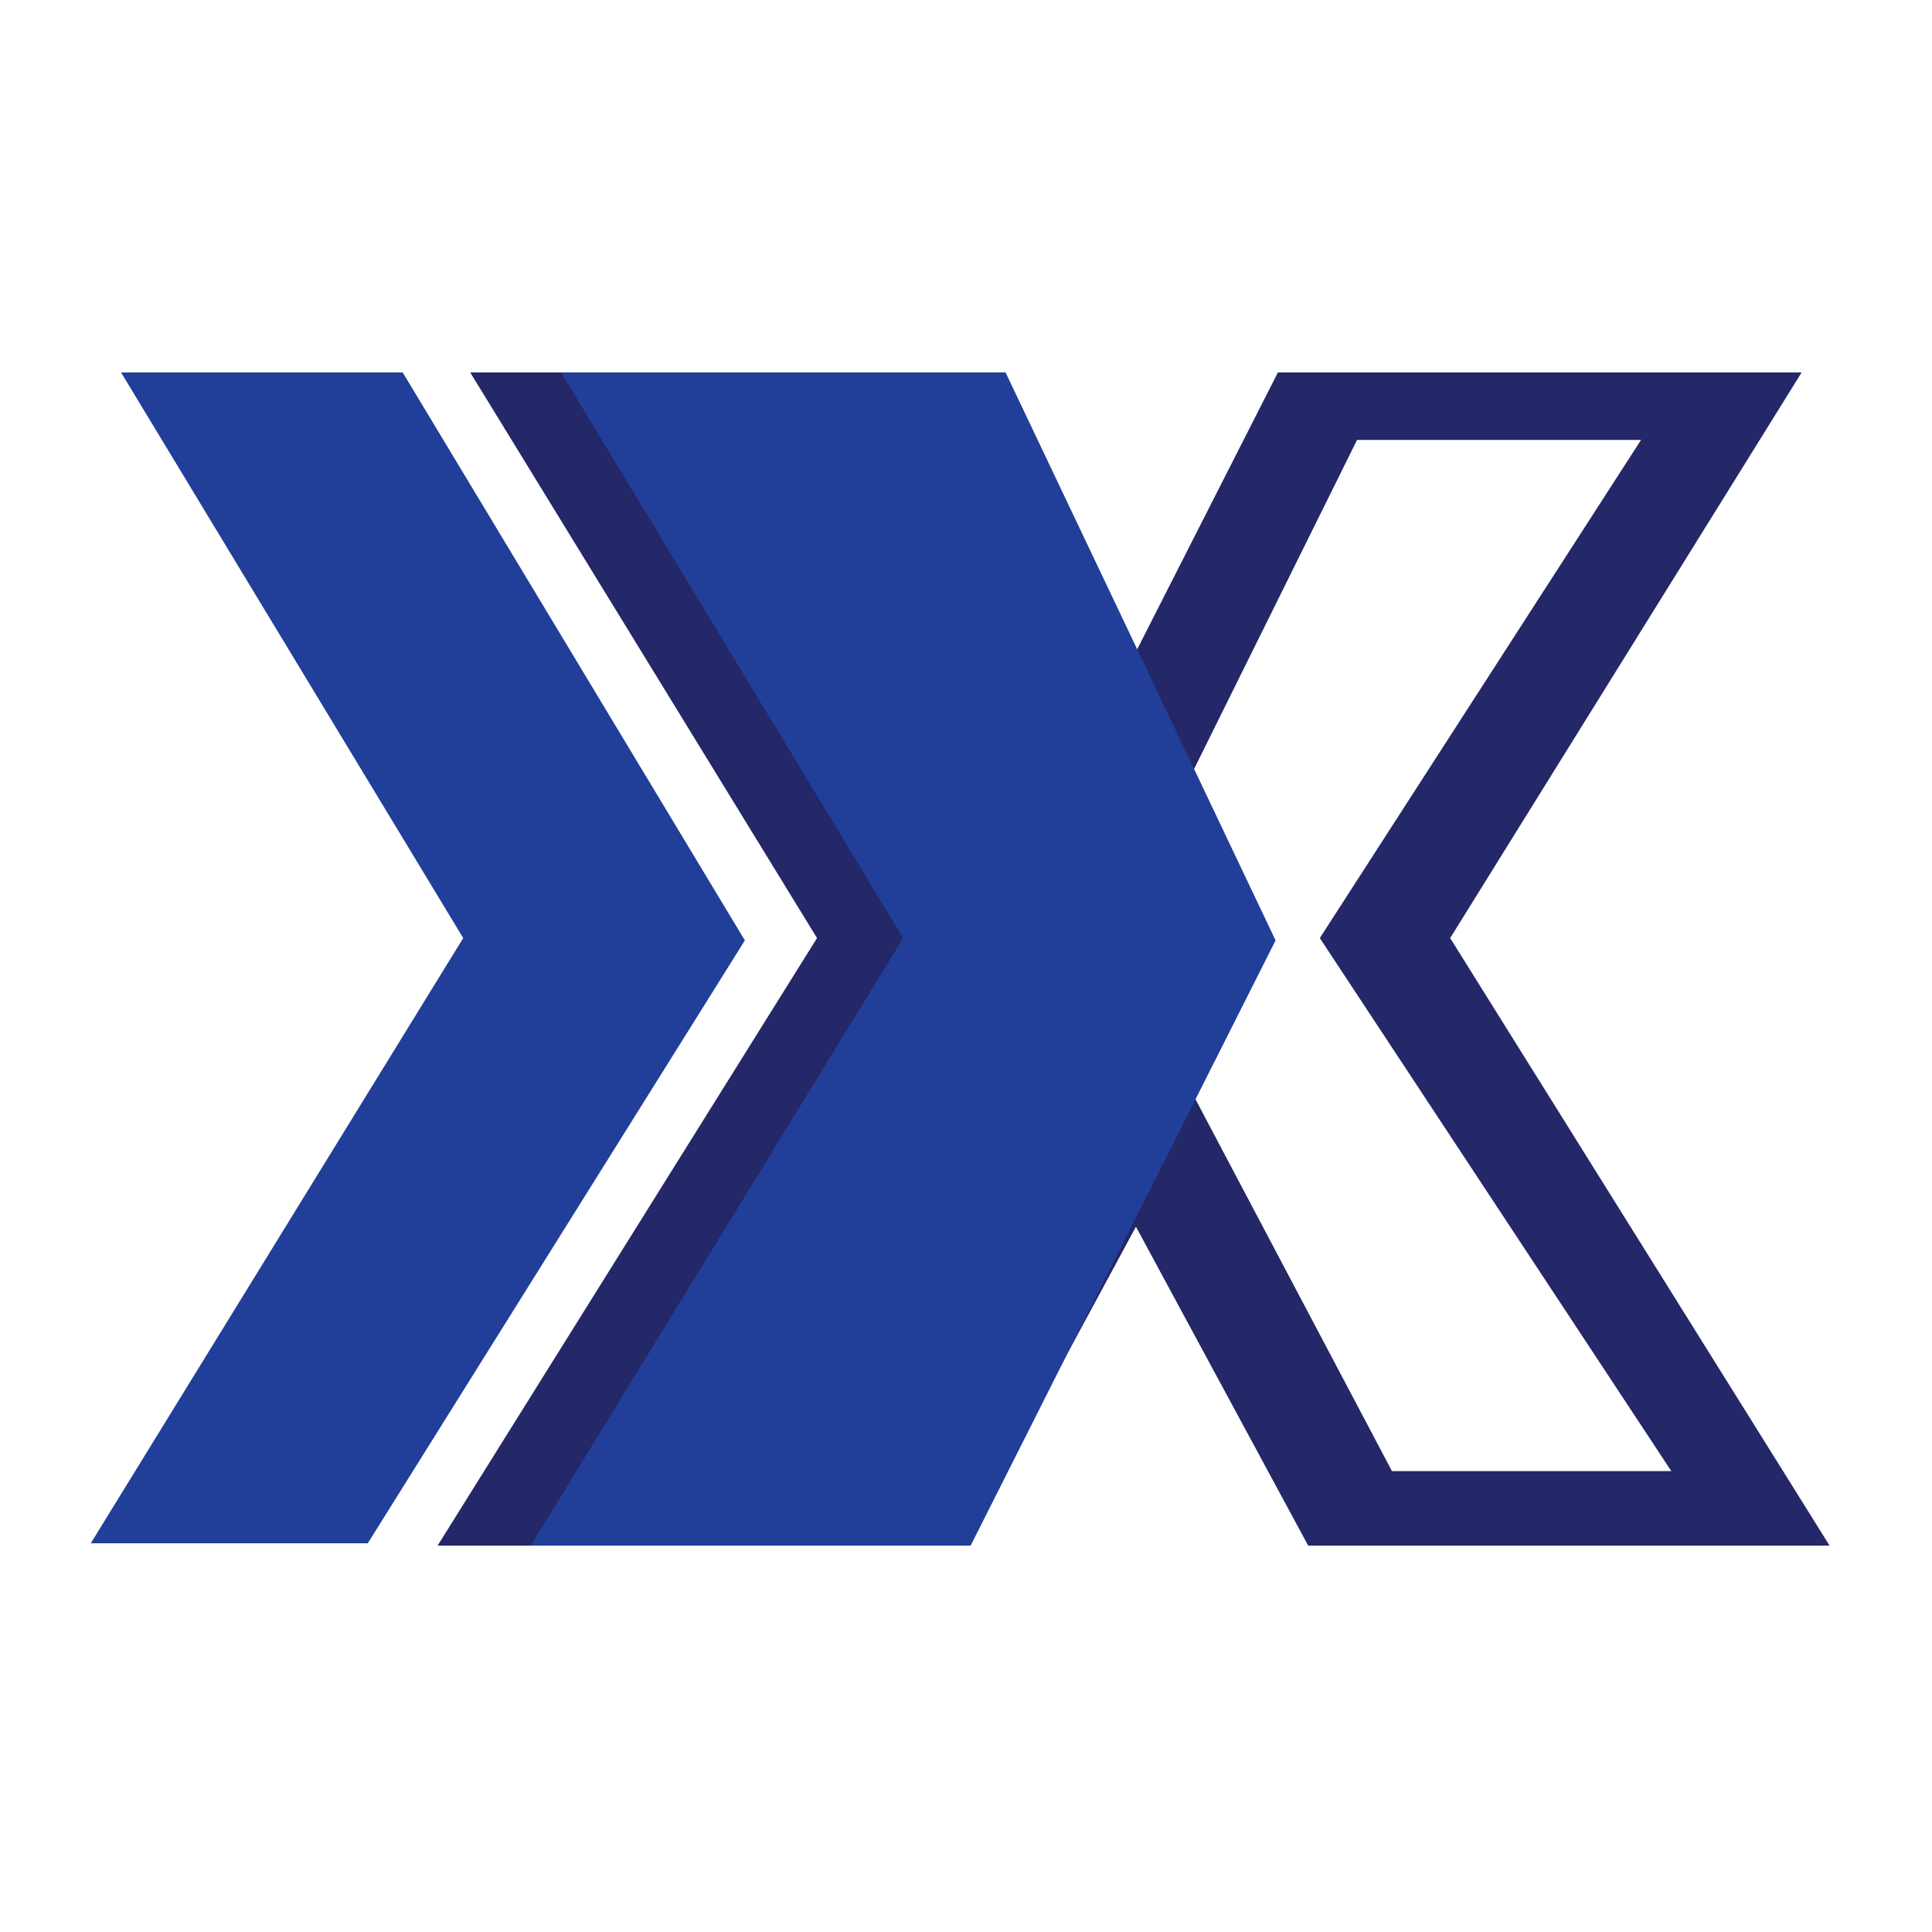
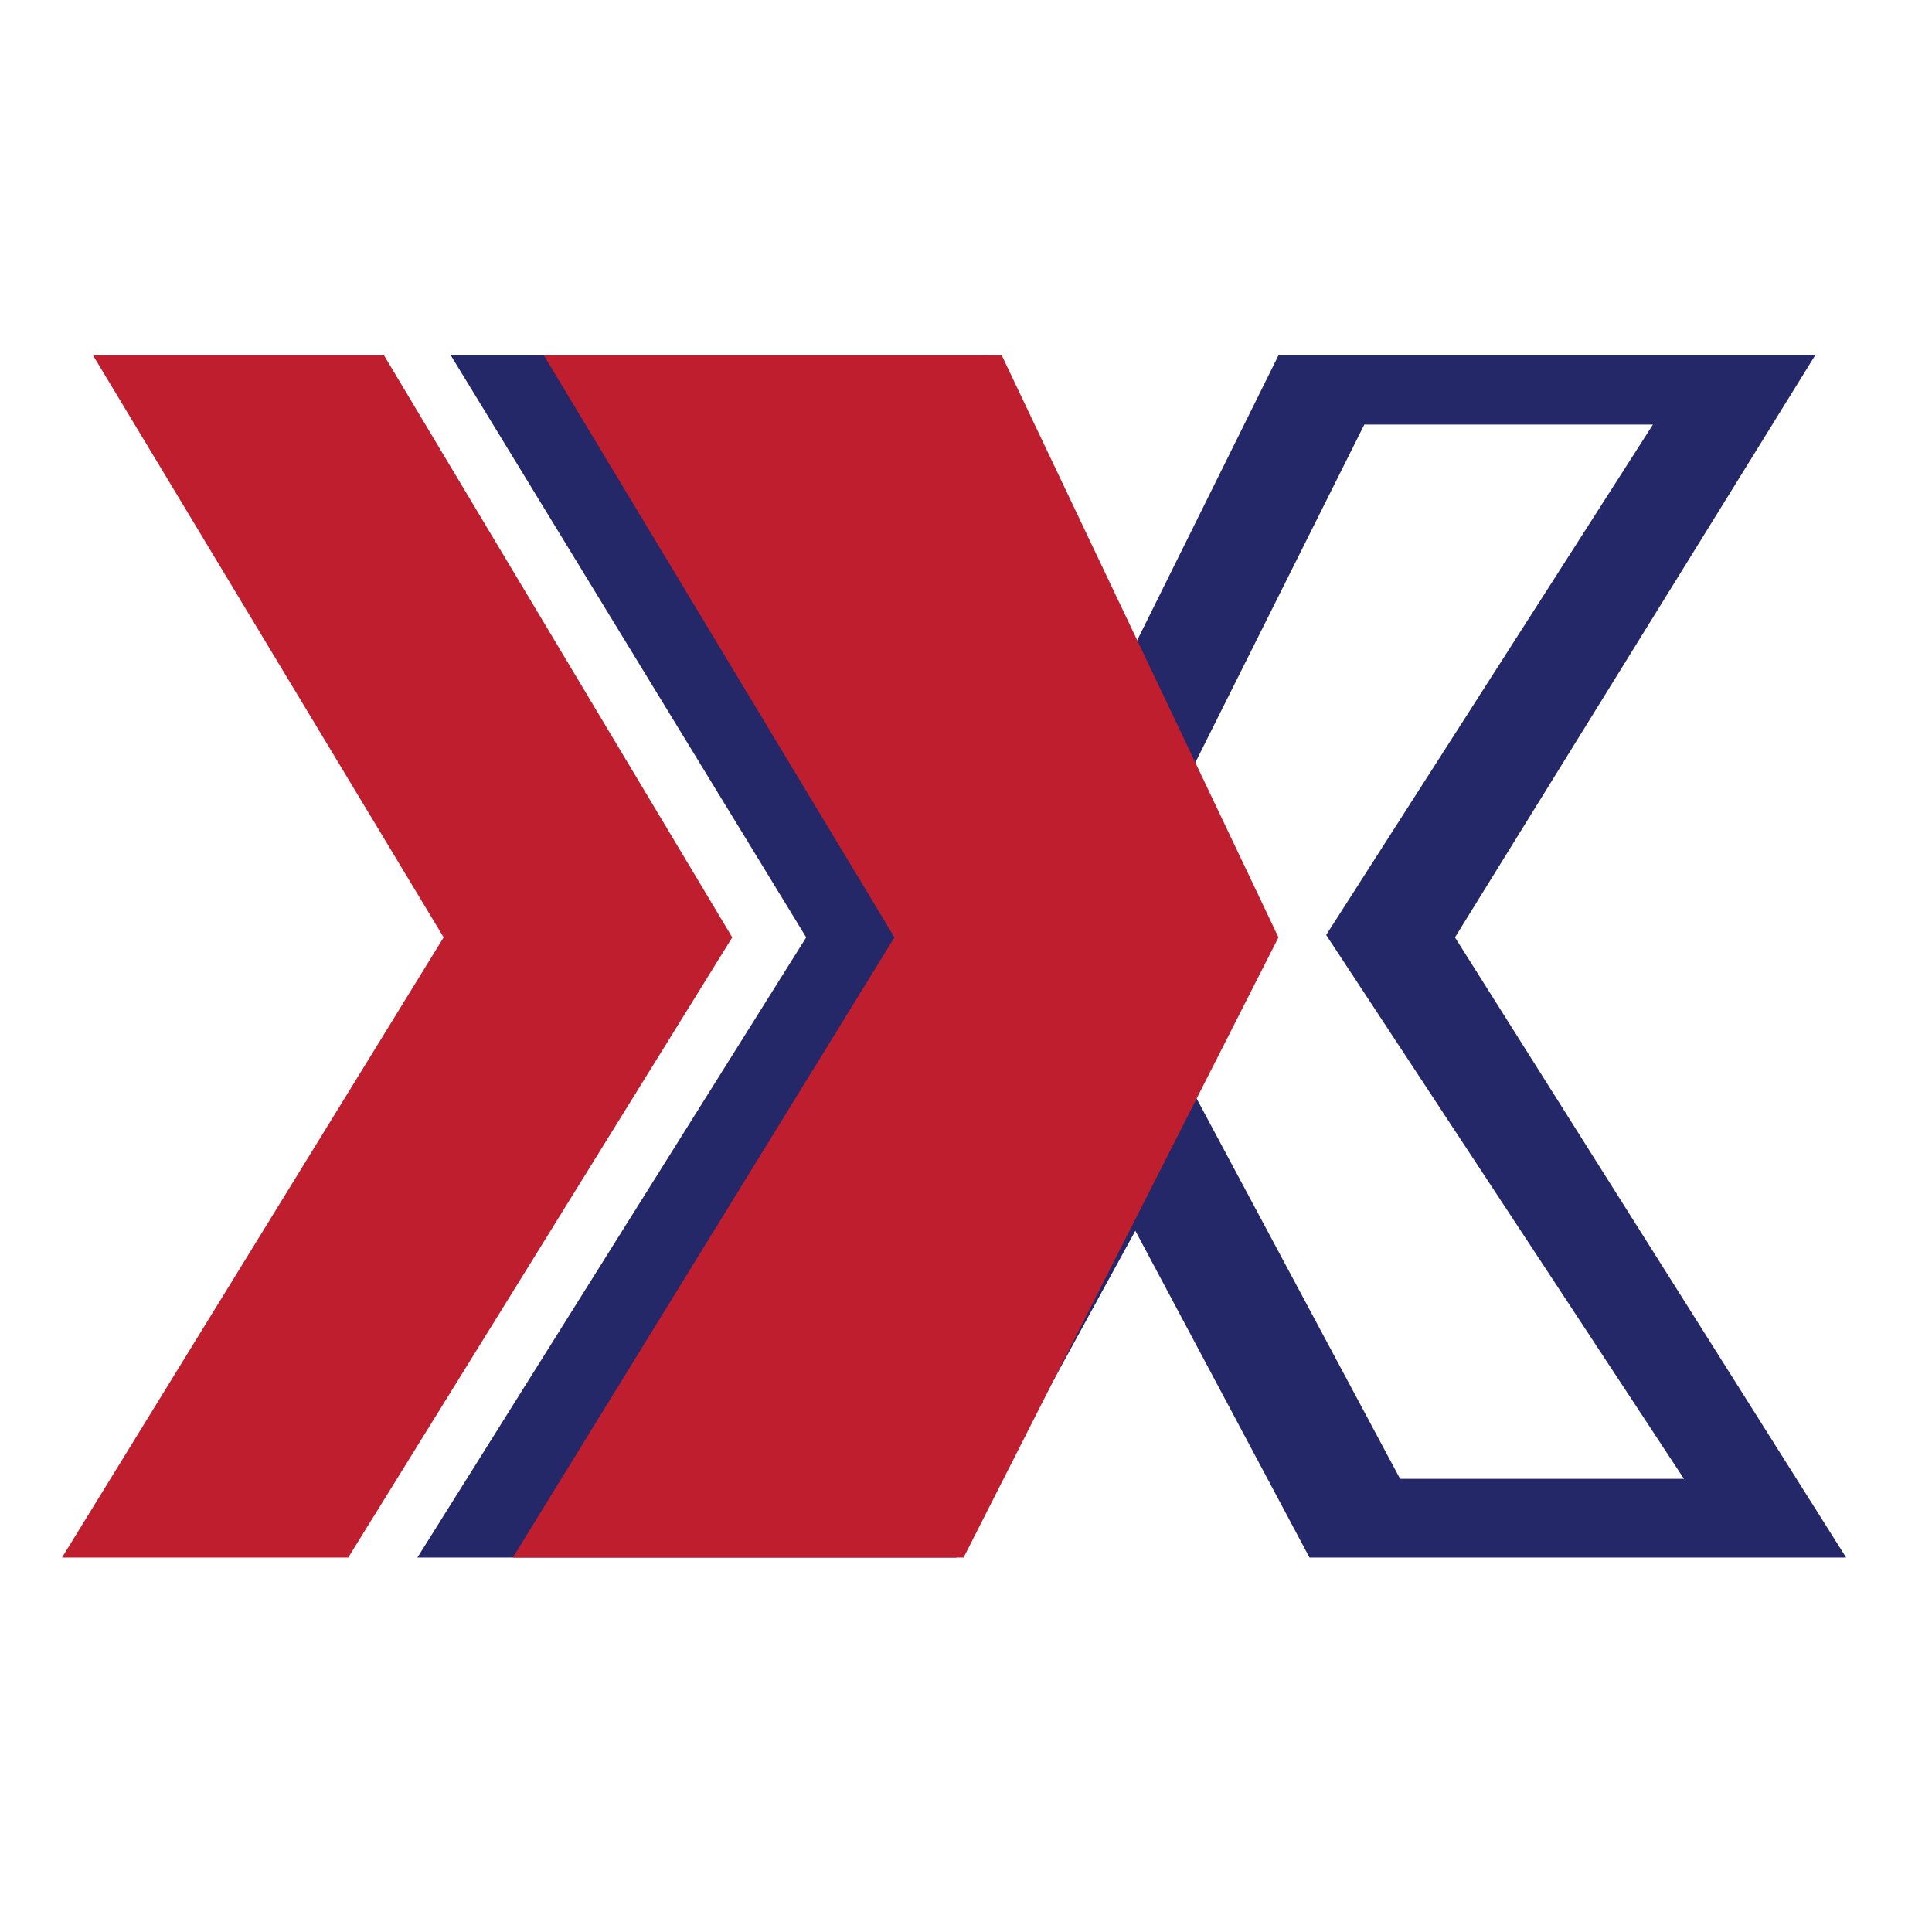
- <svg xmlns="http://www.w3.org/2000/svg" version="1.2" viewBox="0 0 83 65" width="181" height="181">
+ <svg xmlns="http://www.w3.org/2000/svg" version="1.2" viewBox="0 0 81 61" width="64" height="64">
  <style>.a{fill:#231f20}.b{fill:#242768}.c{fill:#f05a29}.d{fill:#213f99}.e{fill:#be1e2d}.f{fill:#046738}.g{fill:#7e3f97}.h{fill:#b4a632}.i{fill:#3865af}</style>
-   <path class="a" d="m-408.9-205.7l-18.8-50.4h20.5l9.5 30.1 9.5-30.1h20.4l-18.8 50.4z" />
-   <path fill-rule="evenodd" class="a" d="m-364.7-230.9c0-15.2 11.9-26.3 28.4-26.3 16.5 0 28.4 11 28.4 26.2 0 15.2-12 26.3-28.5 26.3-16.4 0-28.3-11-28.3-26.2zm37 0c0-5.9-3.6-10.2-8.6-10.2-5 0-8.6 4.2-8.6 10.2 0 5.8 3.6 10 8.6 10 5 0 8.6-4.1 8.6-10z" />
-   <path class="a" d="m-168.6-256.1l-19.4 33.1v17.3h-19.4v-17.7l-19.4-32.7h21l8.2 17.2 8-17.2z" />
-   <path fill-rule="evenodd" class="a" d="m-229.4-205.7h-22.5l-7.4-13.7-7.4 13.7h-22.6l16.3-26.1-14.9-24.3h22.5l6.1 12 6.1-12h22.5l-15.1 24.3zm-18.8-3.2h12l-15-22.9 13.7-21.4h-12.2l-10.6 21.4z" />
-   <path class="a" d="m-302.9-256.1l14.7 24.3-16 26h12l16.1-25.9-14.6-24.4z" />
-   <path class="a" d="m-284-256.1l14.7 24.3-16 26.1h18.9l13.2-26-11.7-24.4z" />
-   <path class="b" d="m-409-29.7l-18.8-50.4h20.4l9.5 30.1 9.6-30.1h20.4l-18.9 50.4z" />
-   <path fill-rule="evenodd" class="b" d="m-364.8-54.8c0-15.3 11.9-26.4 28.4-26.4 16.5 0 28.3 11 28.3 26.2 0 15.3-11.9 26.4-28.4 26.4-16.4 0-28.3-11-28.3-26.2zm36.9 0c0-5.9-3.6-10.2-8.5-10.2-5 0-8.6 4.2-8.6 10.1 0 5.8 3.6 10.1 8.6 10.1 4.9 0 8.5-4.2 8.5-10z" />
-   <path class="b" d="m-168.7-80.1l-19.4 33.1v17.3h-19.5v-17.6l-19.3-32.8h20.9l8.2 17.2 8.1-17.2z" />
-   <path fill-rule="evenodd" class="b" d="m-229.6-29.7h-22.4l-7.4-13.7-7.4 13.7h-22.6l16.3-26.1-15-24.3h22.6l6.1 12.1 6.1-12.1h22.5l-15.1 24.3zm-18.8-3.2h12l-15.1-22.8 13.8-21.4h-12.2l-10.6 21.4z" />
-   <path class="c" d="m-303.1-80.1l14.8 24.4-16.1 26h12l16.1-26-14.6-24.4z" />
-   <path class="c" d="m-284.2-80.1l14.8 24.4-16.1 26h19l13.1-26-11.6-24.4z" />
-   <path class="b" d="m-410.6 56.4l-18.8-50.4h20.4l9.5 30.1 9.5-30.1h20.5l-18.9 50.4z" />
-   <path fill-rule="evenodd" class="b" d="m-366.4 31.2c0-15.2 11.9-26.3 28.3-26.3 16.5 0 28.4 11 28.4 26.2 0 15.3-11.9 26.4-28.4 26.4-16.4 0-28.3-11.1-28.3-26.3zm36.9 0c0-5.9-3.6-10.2-8.6-10.2-4.9 0-8.5 4.3-8.5 10.2 0 5.8 3.6 10.1 8.5 10.1 5 0 8.6-4.2 8.6-10.1z" />
-   <path class="b" d="m-170.4 6l-19.3 33.1v17.3h-19.5v-17.7l-19.3-32.7h20.9l8.2 17.2 8.1-17.2z" />
-   <path fill-rule="evenodd" class="b" d="m-231.2 56.4h-22.5l-7.3-13.7-7.4 13.7h-22.6l16.2-26.1-14.9-24.3h22.6l6.1 12.1 6-12.1h22.6l-15.2 24.3zm-18.7-3.2h11.9l-15-22.9 13.8-21.3h-12.2l-10.6 21.3z" />
-   <path class="d" d="m-304.7 6l14.8 24.4-16.1 26h12l16.1-26-14.6-24.4z" />
-   <path class="d" d="m-285.8 6l14.8 24.4-16.1 26h19l13.1-26-11.6-24.4z" />
-   <path class="b" d="m-411.9 158.3l-18.8-50.4h20.5l9.5 30.1 9.5-30.1h20.4l-18.9 50.4z" />
-   <path fill-rule="evenodd" class="b" d="m-367.7 133.2c0-15.3 11.9-26.3 28.4-26.3 16.5 0 28.3 11 28.3 26.2 0 15.2-11.9 26.3-28.4 26.3-16.4 0-28.3-11-28.3-26.2zm36.9 0c0-5.9-3.6-10.2-8.5-10.2-5 0-8.6 4.2-8.6 10.1 0 5.9 3.6 10.1 8.6 10.1 4.9 0 8.5-4.2 8.5-10z" />
-   <path class="b" d="m-171.6 107.9l-19.4 33.2v17.2h-19.4v-17.6l-19.4-32.8h20.9l8.2 17.2 8.1-17.2z" />
-   <path fill-rule="evenodd" class="b" d="m-232.5 158.3h-22.4l-7.4-13.6-7.4 13.6h-22.6l16.3-26-14.9-24.4h22.5l6.1 12.1 6.1-12.1h22.5l-15.1 24.4zm-18.8-3.3h12l-15.1-22.8 13.8-21.4h-12.2l-10.6 21.4z" />
-   <path class="e" d="m-306 107.9l14.8 24.4-16 26h11.9l16.1-26-14.6-24.4z" />
-   <path class="e" d="m-287.1 107.9l14.8 24.4-16.1 26h19l13.1-26-11.6-24.4z" />
-   <path class="b" d="m-413.9 256.5l-18.8-50.4h20.5l9.5 30.1 9.5-30.1h20.4l-18.9 50.4z" />
-   <path fill-rule="evenodd" class="b" d="m-369.7 231.4c0-15.3 11.9-26.4 28.4-26.4 16.5 0 28.3 11 28.3 26.2 0 15.3-11.9 26.4-28.4 26.4-16.4 0-28.3-11-28.3-26.2zm36.9 0c0-5.9-3.6-10.3-8.5-10.3-5 0-8.6 4.3-8.6 10.2 0 5.8 3.6 10.1 8.6 10.1 4.9 0 8.5-4.2 8.5-10z" />
-   <path class="b" d="m-173.6 206.1l-19.4 33.1v17.3h-19.4v-17.7l-19.4-32.7h20.9l8.2 17.2 8.1-17.2z" />
-   <path fill-rule="evenodd" class="b" d="m-234.5 256.5h-22.4l-7.4-13.7-7.4 13.7h-22.6l16.3-26.1-14.9-24.3h22.5l6.1 12.1 6.1-12.1h22.5l-15.1 24.3zm-18.8-3.2h12l-15.1-22.9 13.8-21.3h-12.2l-10.6 21.3z" />
-   <path class="f" d="m-308 206.1l14.8 24.4-16 26h11.9l16.1-26-14.6-24.4z" />
-   <path class="f" d="m-289.1 206.1l14.8 24.4-16.1 26h19l13.1-26-11.6-24.4z" />
-   <path class="b" d="m-415.7 357.4l-18.8-50.4h20.5l9.5 30.1 9.5-30.1h20.4l-18.8 50.4z" />
-   <path fill-rule="evenodd" class="b" d="m-371.5 332.3c0-15.3 11.9-26.4 28.4-26.4 16.5 0 28.4 11.1 28.4 26.2 0 15.3-12 26.4-28.5 26.4-16.4 0-28.3-11-28.3-26.2zm37 0c0-5.9-3.6-10.2-8.6-10.2-5 0-8.6 4.2-8.6 10.1 0 5.8 3.6 10.1 8.6 10.1 5 0 8.6-4.2 8.6-10z" />
-   <path class="b" d="m-175.4 307l-19.4 33.1v17.3h-19.4v-17.6l-19.4-32.8h21l8.2 17.2 8-17.2z" />
-   <path fill-rule="evenodd" class="b" d="m-236.3 357.4h-22.4l-7.4-13.7-7.4 13.7h-22.6l16.3-26-14.9-24.4h22.5l6.1 12.1 6.1-12.1h22.5l-15.1 24.4zm-18.8-3.3h12l-15.1-22.8 13.8-21.4h-12.2l-10.6 21.4z" />
-   <path class="g" d="m-309.7 307l14.7 24.4-16 26h11.9l16.2-26-14.7-24.4z" />
-   <path class="g" d="m-290.8 307l14.7 24.4-16 26h18.9l13.1-26-11.6-24.4z" />
-   <path class="b" d="m-416.9 448.6l-18.8-50.4h20.4l9.5 30.1 9.5-30.1h20.5l-18.9 50.4z" />
-   <path fill-rule="evenodd" class="b" d="m-372.7 423.5c0-15.3 11.9-26.4 28.3-26.4 16.5 0 28.4 11 28.4 26.2 0 15.3-11.9 26.4-28.4 26.4-16.4 0-28.3-11-28.3-26.2zm36.9 0c0-5.9-3.6-10.3-8.6-10.3-4.9 0-8.5 4.3-8.5 10.2 0 5.8 3.6 10.1 8.5 10.1 5 0 8.6-4.2 8.6-10z" />
-   <path class="b" d="m-176.7 398.2l-19.3 33.1v17.3h-19.5v-17.6l-19.3-32.8h20.9l8.2 17.2 8.1-17.2z" />
-   <path fill-rule="evenodd" class="b" d="m-237.5 448.6h-22.5l-7.3-13.7-7.4 13.7h-22.6l16.2-26.1-14.9-24.3h22.6l6.1 12.1 6-12.1h22.6l-15.1 24.3zm-18.8-3.2h11.9l-15-22.8 13.8-21.4h-12.2l-10.6 21.4z" />
-   <path class="h" d="m-311 398.2l14.8 24.4-16.1 26h12l16.1-26-14.6-24.4z" />
-   <path class="h" d="m-292.1 398.2l14.8 24.4-16.1 26h19l13.1-26-11.6-24.4z" />
-   <path class="b" d="m-416.9 539.6l-18.8-50.4h20.4l9.5 30.1 9.5-30.1h20.5l-18.9 50.4z" />
-   <path fill-rule="evenodd" class="b" d="m-372.7 514.5c0-15.3 11.9-26.4 28.3-26.4 16.5 0 28.4 11 28.4 26.2 0 15.3-11.9 26.4-28.4 26.4-16.4 0-28.3-11-28.3-26.2zm36.9 0c0-5.9-3.6-10.3-8.6-10.3-4.9 0-8.5 4.3-8.5 10.2 0 5.8 3.6 10.1 8.5 10.1 5 0 8.6-4.2 8.6-10z" />
-   <path class="b" d="m-176.7 489.2l-19.3 33.1v17.3h-19.5v-17.6l-19.3-32.8h20.9l8.2 17.2 8.1-17.2z" />
-   <path fill-rule="evenodd" class="b" d="m-237.5 539.6h-22.5l-7.3-13.7-7.4 13.7h-22.6l16.2-26.1-14.9-24.3h22.6l6.1 12.1 6-12.1h22.6l-15.1 24.3zm-18.8-3.2h11.9l-15-22.8 13.8-21.4h-12.2l-10.6 21.4z" />
-   <path class="i" d="m-311 489.2l14.8 24.4-16.1 26h12l16.1-26-14.6-24.4z" />
-   <path class="i" d="m-292.1 489.2l14.8 24.4-16.1 26h19l13.1-26-11.6-24.4z" />
-   <path fill-rule="evenodd" class="a" d="m80.4-204.8h-22.5l-7.3-13.6-7.4 13.6h-22.6l16.2-26-14.9-24.4h22.6l6.1 12.1 6-12.1h22.6l-15.1 24.4zm-18.8-3.3h12l-15.1-22.8 13.8-21.4h-12.2l-10.6 21.4z" />
-   <path class="a" d="m6.9-255.2l14.8 24.4-16.1 26h12l16.1-26-14.6-24.4z" />
-   <path class="a" d="m25.8-255.2l14.8 24.4-16.1 26h19l13.1-26-11.6-24.4z" />
-   <path fill-rule="evenodd" class="b" d="m80.3-28.7h-22.5l-7.4-13.7-7.4 13.7h-22.6l16.3-26.1-14.9-24.3h22.5l6.1 12.1 6.1-12.1h22.5l-15.1 24.3zm-18.8-3.2h12l-15-22.9 13.7-21.3h-12.2l-10.6 21.3z" />
-   <path class="c" d="m6.8-79.1l14.7 24.4-16 26h12l16.1-26-14.6-24.4z" />
-   <path class="c" d="m25.7-79.1l14.7 24.4-16 26h18.9l13.2-26-11.6-24.4z" />
-   <path fill-rule="evenodd" class="b" d="m78.6 57.4h-22.4l-7.4-13.7-7.4 13.7h-22.6l16.3-26.1-14.9-24.3h22.5l6.1 12 6.1-12h22.5l-15.1 24.3zm-18.8-3.2h12l-15.1-22.9 13.8-21.4h-12.2l-10.6 21.4z" />
-   <path class="d" d="m5.2 7l14.7 24.3-16 26h11.9l16.2-25.9-14.7-24.4z" />
-   <path class="d" d="m24.1 7l14.7 24.3-16 26.1h18.9l13.1-26-11.6-24.4z" />
-   <path fill-rule="evenodd" class="b" d="m77.4 159.3h-22.5l-7.3-13.7-7.5 13.7h-22.6l16.3-26-14.9-24.4h22.5l6.2 12.1 6-12.1h22.5l-15.1 24.4zm-18.7-3.3h11.9l-15-22.8 13.7-21.4h-12.1l-10.7 21.4z" />
-   <path class="e" d="m3.9 108.9l14.7 24.4-16 26h12l16.1-26-14.6-24.4z" />
-   <path class="e" d="m22.8 108.9l14.7 24.4-16 26h18.9l13.2-26-11.6-24.4z" />
-   <path fill-rule="evenodd" class="b" d="m75.4 257.5h-22.5l-7.3-13.7-7.5 13.7h-22.6l16.3-26.1-14.9-24.3h22.5l6.2 12.1 6-12.1h22.5l-15.1 24.3zm-18.7-3.2h11.9l-15-22.9 13.7-21.4h-12.1l-10.7 21.4z" />
-   <path class="f" d="m1.9 207.1l14.7 24.4-16 26h12l16.1-26-14.6-24.4z" />
-   <path class="f" d="m20.8 207.1l14.7 24.4-16 26h18.9l13.2-26-11.6-24.4z" />
-   <path fill-rule="evenodd" class="b" d="m73.6 358.4h-22.5l-7.3-13.7-7.4 13.7h-22.7l16.3-26.1-14.9-24.3h22.6l6.1 12.1 6-12.1h22.6l-15.2 24.3zm-18.7-3.2h11.9l-15-22.8 13.7-21.4h-12.1l-10.6 21.4z" />
-   <path class="g" d="m0.1 308l14.8 24.4-16.1 26h12l16.1-26-14.6-24.4z" />
-   <path class="g" d="m19 308l14.8 24.4-16.1 26h19l13.1-26-11.6-24.4z" />
-   <path fill-rule="evenodd" class="b" d="m72.3 449.6h-22.4l-7.4-13.7-7.4 13.7h-22.6l16.3-26.1-14.9-24.3h22.5l6.1 12.1 6.1-12.1h22.5l-15.1 24.3zm-18.8-3.2h12l-15.1-22.9 13.8-21.3h-12.2l-10.6 21.3z" />
-   <path class="h" d="m-1.1 399.2l14.7 24.4-16 26h11.9l16.2-26-14.7-24.4z" />
-   <path class="h" d="m17.8 399.2l14.7 24.4-16 26h18.9l13.1-26-11.6-24.4z" />
-   <path fill-rule="evenodd" class="b" d="m72.3 540.6h-22.4l-7.4-13.7-7.4 13.7h-22.6l16.3-26.1-14.9-24.3h22.5l6.1 12.1 6.1-12.1h22.5l-15.1 24.3zm-18.8-3.2h12l-15.1-22.9 13.8-21.3h-12.2l-10.6 21.3z" />
-   <path class="i" d="m-1.1 490.2l14.7 24.4-16 26h11.9l16.2-26-14.7-24.4z" />
-   <path class="i" d="m17.8 490.2l14.7 24.4-16 26h18.9l13.1-26-11.6-24.4z" />
-   <path class="b" d="m-408.9-121.2l-18.8-50.4h20.5l9.5 30.1 9.5-30.1h20.4l-18.8 50.4z" />
-   <path fill-rule="evenodd" class="b" d="m-364.7-146.3c0-15.3 11.9-26.4 28.4-26.4 16.5 0 28.4 11 28.4 26.2 0 15.3-12 26.4-28.5 26.4-16.4 0-28.3-11.1-28.3-26.2zm37 0c0-5.9-3.6-10.3-8.6-10.3-5 0-8.6 4.3-8.6 10.2 0 5.8 3.6 10.1 8.6 10.1 5 0 8.6-4.2 8.6-10z" />
-   <path class="b" d="m-168.6-171.6l-19.4 33.1v17.3h-19.4v-17.7l-19.4-32.7h21l8.2 17.2 8-17.2z" />
-   <path fill-rule="evenodd" class="b" d="m-229.4-121.2h-22.5l-7.4-13.7-7.4 13.7h-22.6l16.3-26.1-14.9-24.3h22.5l6.1 12.1 6.1-12.1h22.5l-15.1 24.3zm-18.8-3.2h12l-15-22.9 13.7-21.3h-12.2l-10.6 21.3z" />
-   <path class="a" d="m-302.9-171.6l14.7 24.4-16 26h11.9l16.2-26-14.6-24.4z" />
-   <path class="a" d="m-284-171.6l14.7 24.4-16 26h18.9l13.2-26-11.7-24.4z" />
-   <path fill-rule="evenodd" class="b" d="m80.4-120.2h-22.5l-7.3-13.7-7.4 13.7h-22.6l16.2-26.1-14.9-24.3h22.6l6.1 12.1 6-12.1h22.6l-15.1 24.3zm-18.8-3.2h11.9l-15-22.9 13.8-21.4h-12.2l-10.6 21.4z" />
-   <path class="a" d="m6.9-170.6l14.8 24.4-16.1 26h12l16.1-26-14.6-24.4z" />
-   <path class="a" d="m25.8-170.6l14.8 24.4-16.1 26h19l13.1-26-11.6-24.4z" />
+   <path class="a" d="m-408.9-309.7l-18.8-50.4h20.5l9.5 30.1 9.5-30.1h20.4l-18.8 50.4z" />
+   <path fill-rule="evenodd" class="a" d="m-364.7-334.9c0-15.2 11.9-26.3 28.4-26.3 16.5 0 28.4 11 28.4 26.2 0 15.2-12 26.3-28.5 26.3-16.4 0-28.3-11-28.3-26.2zm37 0c0-5.9-3.6-10.2-8.6-10.2-5 0-8.6 4.2-8.6 10.2 0 5.8 3.6 10 8.6 10 5 0 8.6-4.1 8.6-10z" />
+   <path class="a" d="m-168.6-360.1l-19.4 33.1v17.3h-19.4v-17.7l-19.4-32.7h21l8.2 17.2 8-17.2z" />
+   <path fill-rule="evenodd" class="a" d="m-229.4-309.7h-22.5l-7.4-13.7-7.4 13.7h-22.6l16.3-26.1-14.9-24.3h22.5l6.1 12 6.1-12h22.5l-15.1 24.3zm-18.8-3.2h12l-15-22.9 13.7-21.4h-12.2l-10.6 21.4z" />
+   <path class="a" d="m-302.9-360.1l14.7 24.3-16 26h12l16.1-25.9-14.6-24.4z" />
+   <path class="a" d="m-284-360.1l14.7 24.3-16 26.1h18.9l13.2-26-11.7-24.4z" />
+   <path class="b" d="m-409-133.7l-18.8-50.4h20.4l9.5 30.1 9.6-30.1h20.4l-18.9 50.4z" />
+   <path fill-rule="evenodd" class="b" d="m-364.8-158.8c0-15.3 11.9-26.4 28.4-26.4 16.5 0 28.3 11 28.3 26.2 0 15.3-11.9 26.4-28.4 26.4-16.4 0-28.3-11-28.3-26.2zm36.9 0c0-5.9-3.6-10.2-8.5-10.2-5 0-8.6 4.2-8.6 10.1 0 5.8 3.6 10.1 8.6 10.1 4.9 0 8.5-4.2 8.5-10z" />
+   <path class="b" d="m-168.7-184.1l-19.4 33.1v17.3h-19.5v-17.6l-19.3-32.8h20.9l8.2 17.2 8.1-17.2z" />
+   <path fill-rule="evenodd" class="b" d="m-229.6-133.7h-22.4l-7.4-13.7-7.4 13.7h-22.6l16.3-26.1-15-24.3h22.6l6.1 12.1 6.1-12.1h22.5l-15.1 24.3zm-18.8-3.2h12l-15.1-22.8 13.8-21.4h-12.2l-10.6 21.4z" />
+   <path class="c" d="m-303.1-184.1l14.8 24.4-16.1 26h12l16.1-26-14.6-24.4z" />
+   <path class="c" d="m-284.2-184.1l14.8 24.4-16.1 26h19l13.1-26-11.6-24.4z" />
+   <path class="b" d="m-410.6-47.6l-18.8-50.4h20.4l9.5 30.1 9.5-30.1h20.5l-18.9 50.4z" />
+   <path fill-rule="evenodd" class="b" d="m-366.4-72.8c0-15.2 11.9-26.3 28.3-26.3 16.5 0 28.4 11 28.4 26.2 0 15.3-11.9 26.4-28.4 26.4-16.4 0-28.3-11.1-28.3-26.3zm36.9 0c0-5.9-3.6-10.2-8.6-10.2-4.9 0-8.5 4.3-8.5 10.2 0 5.8 3.6 10.1 8.5 10.1 5 0 8.6-4.2 8.6-10.1z" />
+   <path class="b" d="m-170.4-98l-19.3 33.1v17.3h-19.5v-17.7l-19.3-32.7h20.9l8.2 17.2 8.1-17.2z" />
+   <path fill-rule="evenodd" class="b" d="m-231.2-47.6h-22.5l-7.3-13.7-7.4 13.7h-22.6l16.2-26.1-14.9-24.3h22.6l6.1 12.1 6-12.1h22.6l-15.2 24.3zm-18.7-3.2h11.9l-15-22.9 13.8-21.3h-12.2l-10.6 21.3z" />
+   <path class="d" d="m-304.7-98l14.8 24.4-16.1 26h12l16.1-26-14.6-24.4z" />
+   <path class="d" d="m-285.8-98l14.8 24.4-16.1 26h19l13.1-26-11.6-24.4z" />
+   <path class="b" d="m-411.9 54.3l-18.8-50.4h20.5l9.5 30.1 9.5-30.1h20.4l-18.9 50.4z" />
+   <path fill-rule="evenodd" class="b" d="m-367.7 29.2c0-15.3 11.9-26.3 28.4-26.3 16.5 0 28.3 11 28.3 26.2 0 15.2-11.9 26.3-28.4 26.3-16.4 0-28.3-11-28.3-26.2zm36.9 0c0-5.9-3.6-10.2-8.5-10.2-5 0-8.6 4.2-8.6 10.1 0 5.9 3.6 10.1 8.6 10.1 4.9 0 8.5-4.2 8.5-10z" />
+   <path class="b" d="m-171.6 3.9l-19.4 33.2v17.2h-19.4v-17.6l-19.4-32.8h20.9l8.2 17.2 8.1-17.2z" />
+   <path fill-rule="evenodd" class="b" d="m-232.5 54.3h-22.4l-7.4-13.6-7.4 13.6h-22.6l16.3-26-14.9-24.4h22.5l6.1 12.1 6.1-12.1h22.5l-15.1 24.4zm-18.8-3.3h12l-15.1-22.8 13.8-21.4h-12.2l-10.6 21.4z" />
+   <path class="e" d="m-306 3.9l14.8 24.4-16 26h11.9l16.1-26-14.6-24.4z" />
+   <path class="e" d="m-287.1 3.9l14.8 24.4-16.1 26h19l13.1-26-11.6-24.4z" />
+   <path class="b" d="m-413.9 152.5l-18.8-50.4h20.5l9.5 30.1 9.5-30.1h20.4l-18.9 50.4z" />
+   <path fill-rule="evenodd" class="b" d="m-369.7 127.4c0-15.3 11.9-26.4 28.4-26.4 16.5 0 28.3 11 28.3 26.2 0 15.3-11.9 26.4-28.4 26.4-16.4 0-28.3-11-28.3-26.2zm36.9 0c0-5.9-3.6-10.3-8.5-10.3-5 0-8.6 4.3-8.6 10.2 0 5.8 3.6 10.1 8.6 10.1 4.9 0 8.5-4.2 8.5-10z" />
+   <path class="b" d="m-173.6 102.1l-19.4 33.1v17.3h-19.4v-17.7l-19.4-32.7h20.9l8.2 17.2 8.1-17.2z" />
+   <path fill-rule="evenodd" class="b" d="m-234.5 152.5h-22.4l-7.4-13.7-7.4 13.7h-22.6l16.3-26.1-14.9-24.3h22.5l6.1 12.1 6.1-12.1h22.5l-15.1 24.3zm-18.8-3.2h12l-15.1-22.9 13.8-21.3h-12.2l-10.6 21.3z" />
+   <path class="f" d="m-308 102.1l14.8 24.4-16 26h11.9l16.1-26-14.6-24.4z" />
+   <path class="f" d="m-289.1 102.1l14.8 24.4-16.1 26h19l13.1-26-11.6-24.4z" />
+   <path class="b" d="m-415.7 253.4l-18.8-50.4h20.5l9.5 30.1 9.5-30.1h20.4l-18.8 50.4z" />
+   <path fill-rule="evenodd" class="b" d="m-371.5 228.3c0-15.3 11.9-26.4 28.4-26.4 16.5 0 28.4 11.1 28.4 26.2 0 15.3-12 26.4-28.5 26.4-16.4 0-28.3-11-28.3-26.2zm37 0c0-5.9-3.6-10.2-8.6-10.2-5 0-8.6 4.2-8.6 10.1 0 5.8 3.6 10.1 8.6 10.1 5 0 8.6-4.2 8.6-10z" />
+   <path class="b" d="m-175.4 203l-19.4 33.1v17.3h-19.4v-17.6l-19.4-32.8h21l8.2 17.2 8-17.2z" />
+   <path fill-rule="evenodd" class="b" d="m-236.3 253.4h-22.4l-7.4-13.7-7.4 13.7h-22.6l16.3-26-14.9-24.4h22.5l6.1 12.1 6.1-12.1h22.5l-15.1 24.4zm-18.8-3.3h12l-15.1-22.8 13.8-21.4h-12.2l-10.6 21.4z" />
+   <path class="g" d="m-309.7 203l14.7 24.4-16 26h11.9l16.2-26-14.7-24.4z" />
+   <path class="g" d="m-290.8 203l14.7 24.4-16 26h18.9l13.1-26-11.6-24.4z" />
+   <path class="b" d="m-416.9 344.6l-18.8-50.4h20.4l9.5 30.1 9.5-30.1h20.5l-18.9 50.4z" />
+   <path fill-rule="evenodd" class="b" d="m-372.7 319.5c0-15.3 11.9-26.4 28.3-26.4 16.5 0 28.4 11 28.4 26.2 0 15.3-11.9 26.4-28.4 26.4-16.4 0-28.3-11-28.3-26.2zm36.9 0c0-5.9-3.6-10.3-8.6-10.3-4.9 0-8.5 4.3-8.5 10.2 0 5.8 3.6 10.1 8.5 10.1 5 0 8.6-4.2 8.6-10z" />
+   <path class="b" d="m-176.7 294.2l-19.3 33.1v17.3h-19.5v-17.6l-19.3-32.8h20.9l8.2 17.2 8.1-17.2z" />
+   <path fill-rule="evenodd" class="b" d="m-237.5 344.6h-22.5l-7.3-13.7-7.4 13.7h-22.6l16.2-26.1-14.9-24.3h22.6l6.1 12.1 6-12.1h22.6l-15.1 24.3zm-18.8-3.2h11.9l-15-22.8 13.8-21.4h-12.2l-10.6 21.4z" />
+   <path class="h" d="m-311 294.2l14.8 24.4-16.1 26h12l16.1-26-14.6-24.4z" />
+   <path class="h" d="m-292.1 294.2l14.8 24.4-16.1 26h19l13.1-26-11.6-24.4z" />
+   <path class="b" d="m-416.9 435.6l-18.8-50.4h20.4l9.5 30.1 9.5-30.1h20.5l-18.9 50.4z" />
+   <path fill-rule="evenodd" class="b" d="m-372.7 410.5c0-15.3 11.9-26.4 28.3-26.4 16.5 0 28.4 11 28.4 26.2 0 15.3-11.9 26.4-28.4 26.4-16.4 0-28.3-11-28.3-26.2zm36.9 0c0-5.9-3.6-10.3-8.6-10.3-4.9 0-8.5 4.3-8.5 10.2 0 5.8 3.6 10.1 8.5 10.1 5 0 8.6-4.2 8.6-10z" />
+   <path class="b" d="m-176.7 385.2l-19.3 33.1v17.3h-19.5v-17.6l-19.3-32.8h20.9l8.2 17.2 8.1-17.2z" />
+   <path fill-rule="evenodd" class="b" d="m-237.5 435.6h-22.5l-7.3-13.7-7.4 13.7h-22.6l16.2-26.1-14.9-24.3h22.6l6.1 12.1 6-12.1h22.6l-15.1 24.3zm-18.8-3.2h11.9l-15-22.8 13.8-21.4h-12.2l-10.6 21.4z" />
+   <path class="i" d="m-311 385.2l14.8 24.4-16.1 26h12l16.1-26-14.6-24.4z" />
+   <path class="i" d="m-292.1 385.2l14.8 24.4-16.1 26h19l13.1-26-11.6-24.4z" />
+   <path fill-rule="evenodd" class="a" d="m80.4-308.8h-22.5l-7.3-13.6-7.4 13.6h-22.6l16.2-26-14.9-24.4h22.6l6.1 12.1 6-12.1h22.6l-15.1 24.4zm-18.8-3.3h12l-15.1-22.8 13.8-21.4h-12.2l-10.6 21.4z" />
+   <path class="a" d="m6.9-359.2l14.8 24.4-16.1 26h12l16.1-26-14.6-24.4z" />
+   <path class="a" d="m25.8-359.2l14.8 24.4-16.1 26h19l13.1-26-11.6-24.4z" />
+   <path fill-rule="evenodd" class="b" d="m80.3-132.7h-22.5l-7.4-13.7-7.4 13.7h-22.6l16.3-26.1-14.9-24.3h22.5l6.1 12.1 6.1-12.1h22.5l-15.1 24.3zm-18.8-3.2h12l-15-22.9 13.7-21.3h-12.2l-10.6 21.3z" />
+   <path class="c" d="m6.8-183.1l14.7 24.4-16 26h12l16.1-26-14.6-24.4z" />
+   <path class="c" d="m25.7-183.1l14.7 24.4-16 26h18.9l13.2-26-11.6-24.4z" />
+   <path fill-rule="evenodd" class="b" d="m78.6-46.6h-22.4l-7.4-13.7-7.4 13.7h-22.6l16.3-26.1-14.9-24.3h22.5l6.1 12 6.1-12h22.5l-15.1 24.3zm-18.8-3.2h12l-15.1-22.9 13.8-21.4h-12.2l-10.6 21.4z" />
+   <path class="d" d="m5.2-97l14.7 24.3-16 26h11.9l16.2-25.9-14.7-24.4z" />
+   <path class="d" d="m24.1-97l14.7 24.3-16 26.1h18.9l13.1-26-11.6-24.4z" />
+   <path fill-rule="evenodd" class="b" d="m77.4 55.3h-22.5l-7.3-13.7-7.5 13.7h-22.6l16.3-26-14.9-24.4h22.5l6.2 12.1 6-12.1h22.5l-15.1 24.4zm-18.7-3.3h11.9l-15-22.8 13.7-21.4h-12.1l-10.7 21.4z" />
+   <path class="e" d="m3.9 4.9l14.7 24.4-16 26h12l16.1-26-14.6-24.4z" />
+   <path class="e" d="m22.8 4.9l14.7 24.4-16 26h18.9l13.2-26-11.6-24.4z" />
+   <path fill-rule="evenodd" class="b" d="m75.4 153.5h-22.5l-7.3-13.7-7.5 13.7h-22.6l16.3-26.1-14.9-24.3h22.5l6.2 12.1 6-12.1h22.5l-15.1 24.3zm-18.7-3.2h11.9l-15-22.9 13.7-21.4h-12.1l-10.7 21.4z" />
+   <path class="f" d="m1.9 103.1l14.7 24.4-16 26h12l16.1-26-14.6-24.4z" />
+   <path class="f" d="m20.8 103.1l14.7 24.4-16 26h18.9l13.2-26-11.6-24.4z" />
+   <path fill-rule="evenodd" class="b" d="m73.6 254.4h-22.5l-7.3-13.7-7.4 13.7h-22.7l16.3-26.1-14.9-24.3h22.6l6.1 12.1 6-12.1h22.6l-15.2 24.3zm-18.7-3.2h11.9l-15-22.8 13.7-21.4h-12.1l-10.6 21.4z" />
+   <path class="g" d="m0.1 204l14.8 24.4-16.1 26h12l16.1-26-14.6-24.4z" />
+   <path class="g" d="m19 204l14.8 24.4-16.1 26h19l13.1-26-11.6-24.4z" />
+   <path fill-rule="evenodd" class="b" d="m72.3 345.6h-22.4l-7.4-13.7-7.4 13.7h-22.6l16.3-26.1-14.9-24.3h22.5l6.1 12.1 6.1-12.1h22.5l-15.1 24.3zm-18.8-3.2h12l-15.1-22.9 13.8-21.3h-12.2l-10.6 21.3z" />
+   <path class="h" d="m-1.1 295.2l14.7 24.4-16 26h11.9l16.2-26-14.7-24.4z" />
+   <path class="h" d="m17.8 295.2l14.7 24.4-16 26h18.9l13.1-26-11.6-24.4z" />
+   <path fill-rule="evenodd" class="b" d="m72.3 436.6h-22.4l-7.4-13.7-7.4 13.7h-22.6l16.3-26.1-14.9-24.3h22.5l6.1 12.1 6.1-12.1h22.5l-15.1 24.3zm-18.8-3.2h12l-15.1-22.9 13.8-21.3h-12.2l-10.6 21.3z" />
+   <path class="i" d="m-1.1 386.2l14.7 24.4-16 26h11.9l16.2-26-14.7-24.4z" />
+   <path class="i" d="m17.8 386.2l14.7 24.4-16 26h18.9l13.1-26-11.6-24.4z" />
+   <path class="b" d="m-408.9-225.2l-18.8-50.4h20.5l9.5 30.1 9.5-30.1h20.4l-18.8 50.4z" />
+   <path fill-rule="evenodd" class="b" d="m-364.7-250.3c0-15.3 11.9-26.4 28.4-26.4 16.5 0 28.4 11 28.4 26.2 0 15.3-12 26.4-28.5 26.4-16.4 0-28.3-11.1-28.3-26.2zm37 0c0-5.9-3.6-10.3-8.6-10.3-5 0-8.6 4.3-8.6 10.2 0 5.8 3.6 10.1 8.6 10.1 5 0 8.6-4.2 8.6-10z" />
+   <path class="b" d="m-168.6-275.6l-19.4 33.1v17.3h-19.4v-17.7l-19.4-32.7h21l8.2 17.2 8-17.2z" />
+   <path fill-rule="evenodd" class="b" d="m-229.4-225.2h-22.5l-7.4-13.7-7.4 13.7h-22.6l16.3-26.1-14.9-24.3h22.5l6.1 12.1 6.1-12.1h22.5l-15.1 24.3zm-18.8-3.2h12l-15-22.9 13.7-21.3h-12.2l-10.6 21.3z" />
+   <path class="a" d="m-302.9-275.6l14.7 24.4-16 26h11.9l16.2-26-14.6-24.4z" />
+   <path class="a" d="m-284-275.6l14.7 24.4-16 26h18.9l13.2-26-11.7-24.4z" />
+   <path fill-rule="evenodd" class="b" d="m80.4-224.2h-22.5l-7.3-13.7-7.4 13.7h-22.6l16.2-26.1-14.9-24.3h22.6l6.1 12.1 6-12.1h22.6l-15.1 24.3zm-18.8-3.2h11.9l-15-22.9 13.8-21.4h-12.2l-10.6 21.4z" />
+   <path class="a" d="m6.9-274.6l14.8 24.4-16.1 26h12l16.1-26-14.6-24.4z" />
+   <path class="a" d="m25.8-274.6l14.8 24.4-16.1 26h19l13.1-26-11.6-24.4z" />
</svg>
